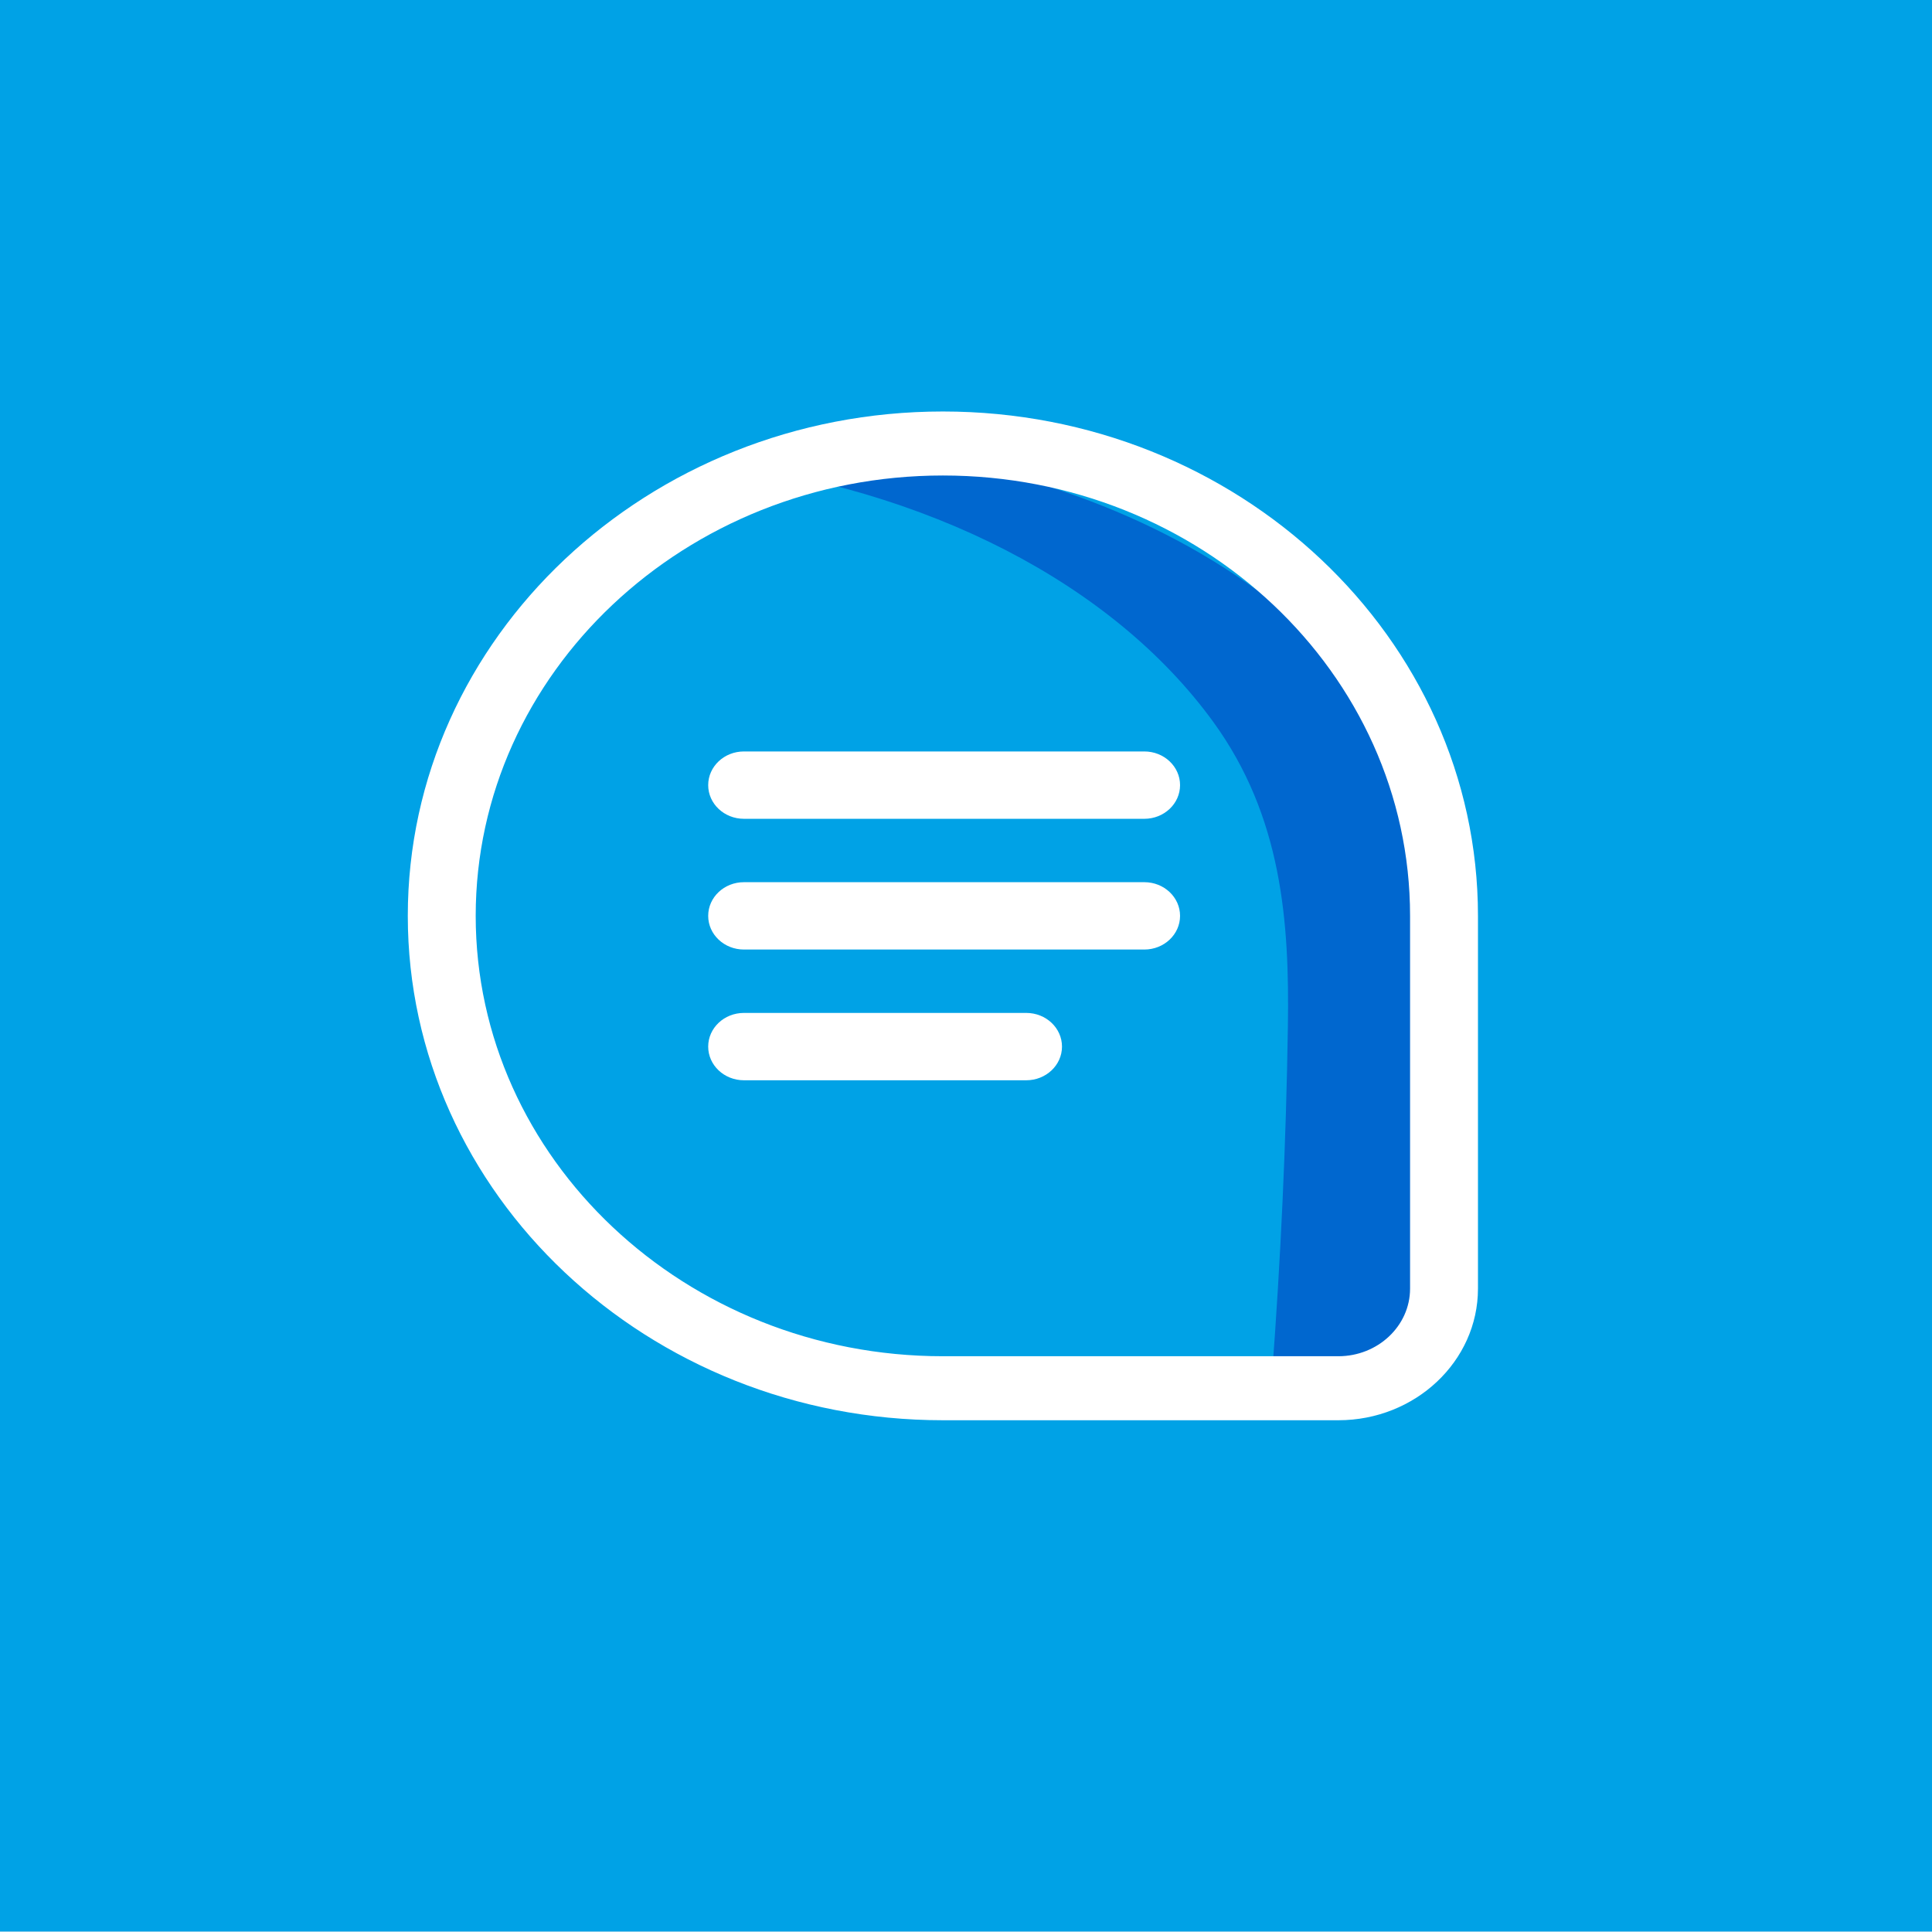
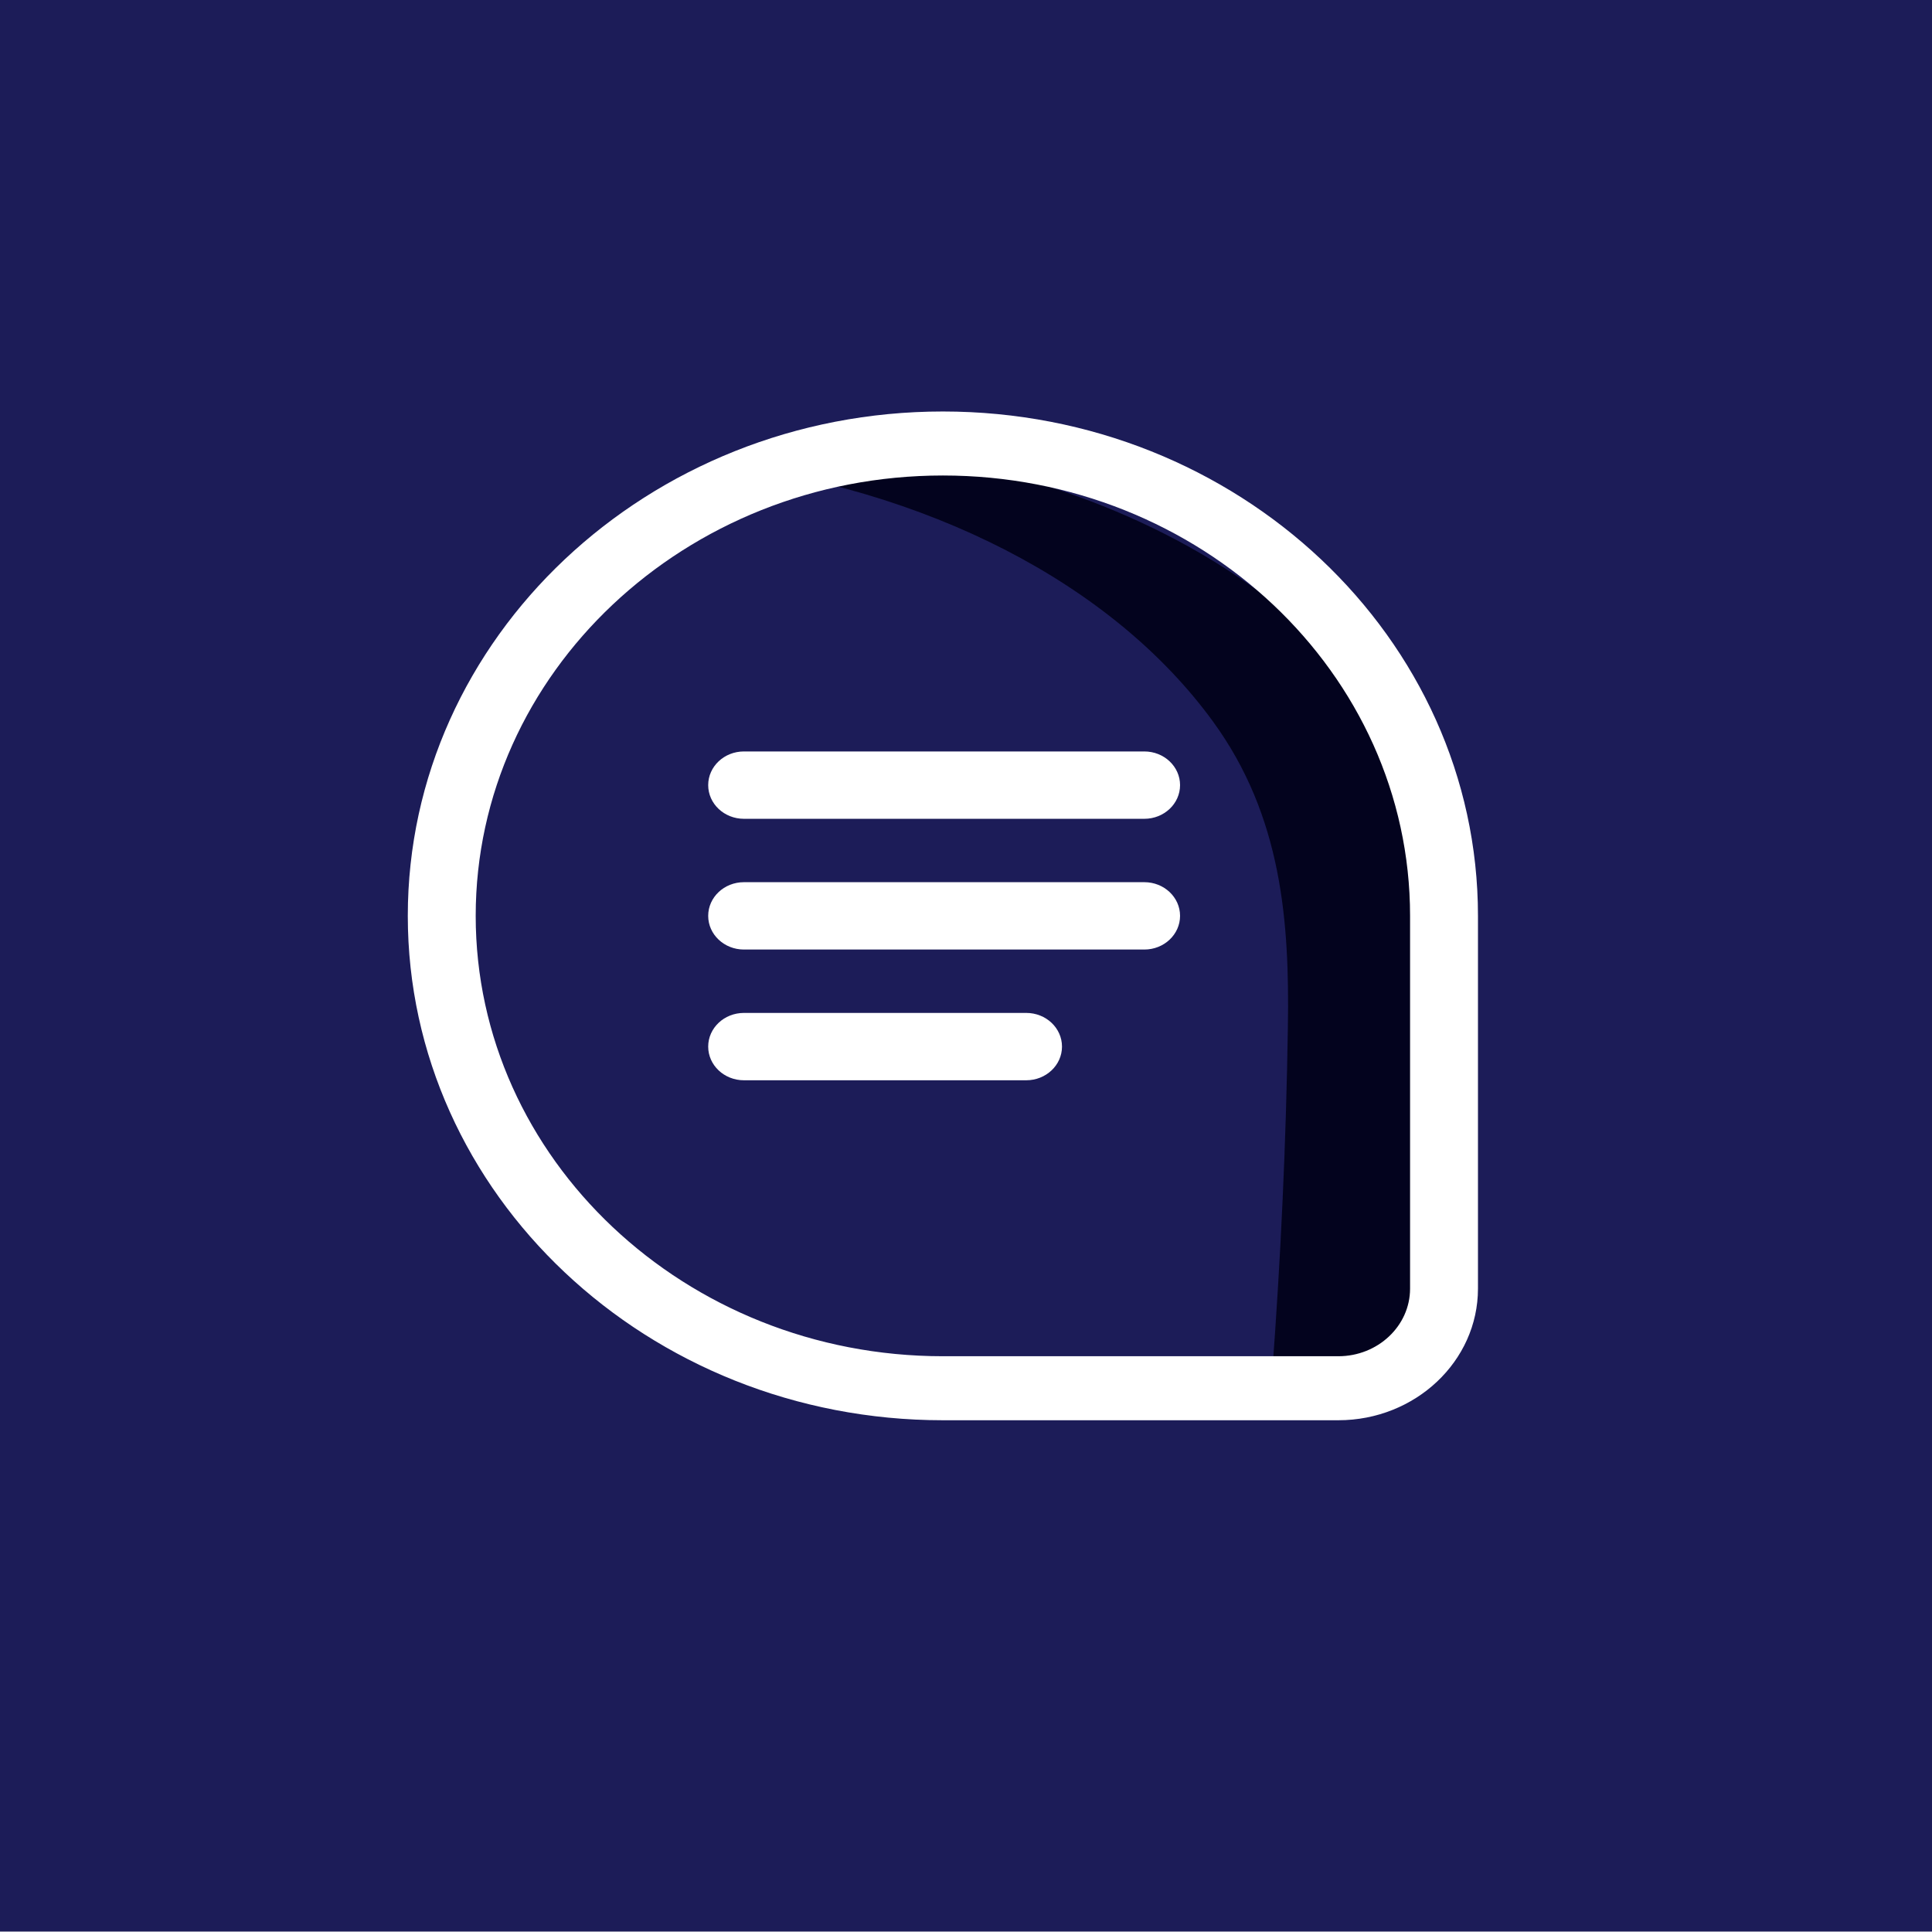
<svg xmlns="http://www.w3.org/2000/svg" viewBox="0 0 2000.47 2000">
  <defs>
    <style>
      .cls-1 {
        isolation: isolate;
      }

      .cls-2 {
        mix-blend-mode: multiply;
      }

      .cls-3 {
        fill: #fff;
      }

      .cls-4 {
-         fill: #00a2e6;
+         fill: #1C1C58;
      }
    </style>
  </defs>
  <g class="cls-1">
    <g id="OBJECTS">
      <rect class="cls-4" width="2000.47" height="2000" />
      <g>
        <path class="cls-4" d="M1495.25,948.34v385.92c0,14.01-3.01,27.46-8.44,39.67-16.47,37.3-55.45,63.53-101.05,63.53h-409.41c-286.67,0-518.9-218.99-518.9-489.12,0-135.01,58.06-257.34,151.97-345.87,93.92-88.53,223.59-143.25,366.93-143.25,12.05,0,24.11.38,35.96,1.23,128.97,8.24,244.99,60.97,330.97,142.02,93.92,88.53,151.97,210.85,151.97,345.87Z" />
        <g>
          <path class="cls-3" d="M1184.89,847.82h-414.61c-20.43,0-36.99-15.61-36.99-34.87s16.56-34.87,36.99-34.87h414.61c20.43,0,36.99,15.61,36.99,34.87s-16.56,34.87-36.99,34.87Z" />
          <path class="cls-3" d="M1184.89,983.19h-414.61c-20.43,0-36.99-15.61-36.99-34.87s16.56-34.87,36.99-34.87h414.61c20.43,0,36.99,15.61,36.99,34.87s-16.56,34.87-36.99,34.87Z" />
          <path class="cls-3" d="M1062.64,1118.56h-292.36c-20.43,0-36.99-15.61-36.99-34.87s16.56-34.87,36.99-34.87h292.36c20.43,0,36.99,15.61,36.99,34.87s-16.56,34.87-36.99,34.87Z" />
        </g>
        <g class="cls-2">
          <path class="cls-4" d="M1495.25,948.34v385.92c0,14.01-4.08,27.46-11.43,39.67-24.29,10.66-54.11,22.01-89.39,32.1-27.93,7.99-54.08,13.69-77.35,17.82,9.07-120.27,14.63-240.67,16.45-361.11,1.64-107.92-5.98-217.2-77.34-315.37-104.06-143.15-295.95-241.97-522.9-268.83,15.24-3.41,54.29-11.65,107.76-18.08,174.71,8.24,331.86,60.97,448.33,142.02,127.22,88.53,205.86,210.85,205.86,345.87Z" />
        </g>
        <path class="cls-3" d="M1385.78,1470.58h-409.48c-305.5,0-554.05-234.29-554.05-522.26s248.55-522.25,554.05-522.25,554.05,234.28,554.05,522.25v385.98c0,75.14-64.86,136.28-144.58,136.28ZM976.3,492.35c-266.73,0-483.74,204.55-483.74,455.97s217.01,455.98,483.74,455.98h409.48c40.95,0,74.26-31.4,74.26-70v-385.98c0-251.42-217.01-455.97-483.74-455.97Z" />
      </g>
    </g>
  </g>
</svg>
